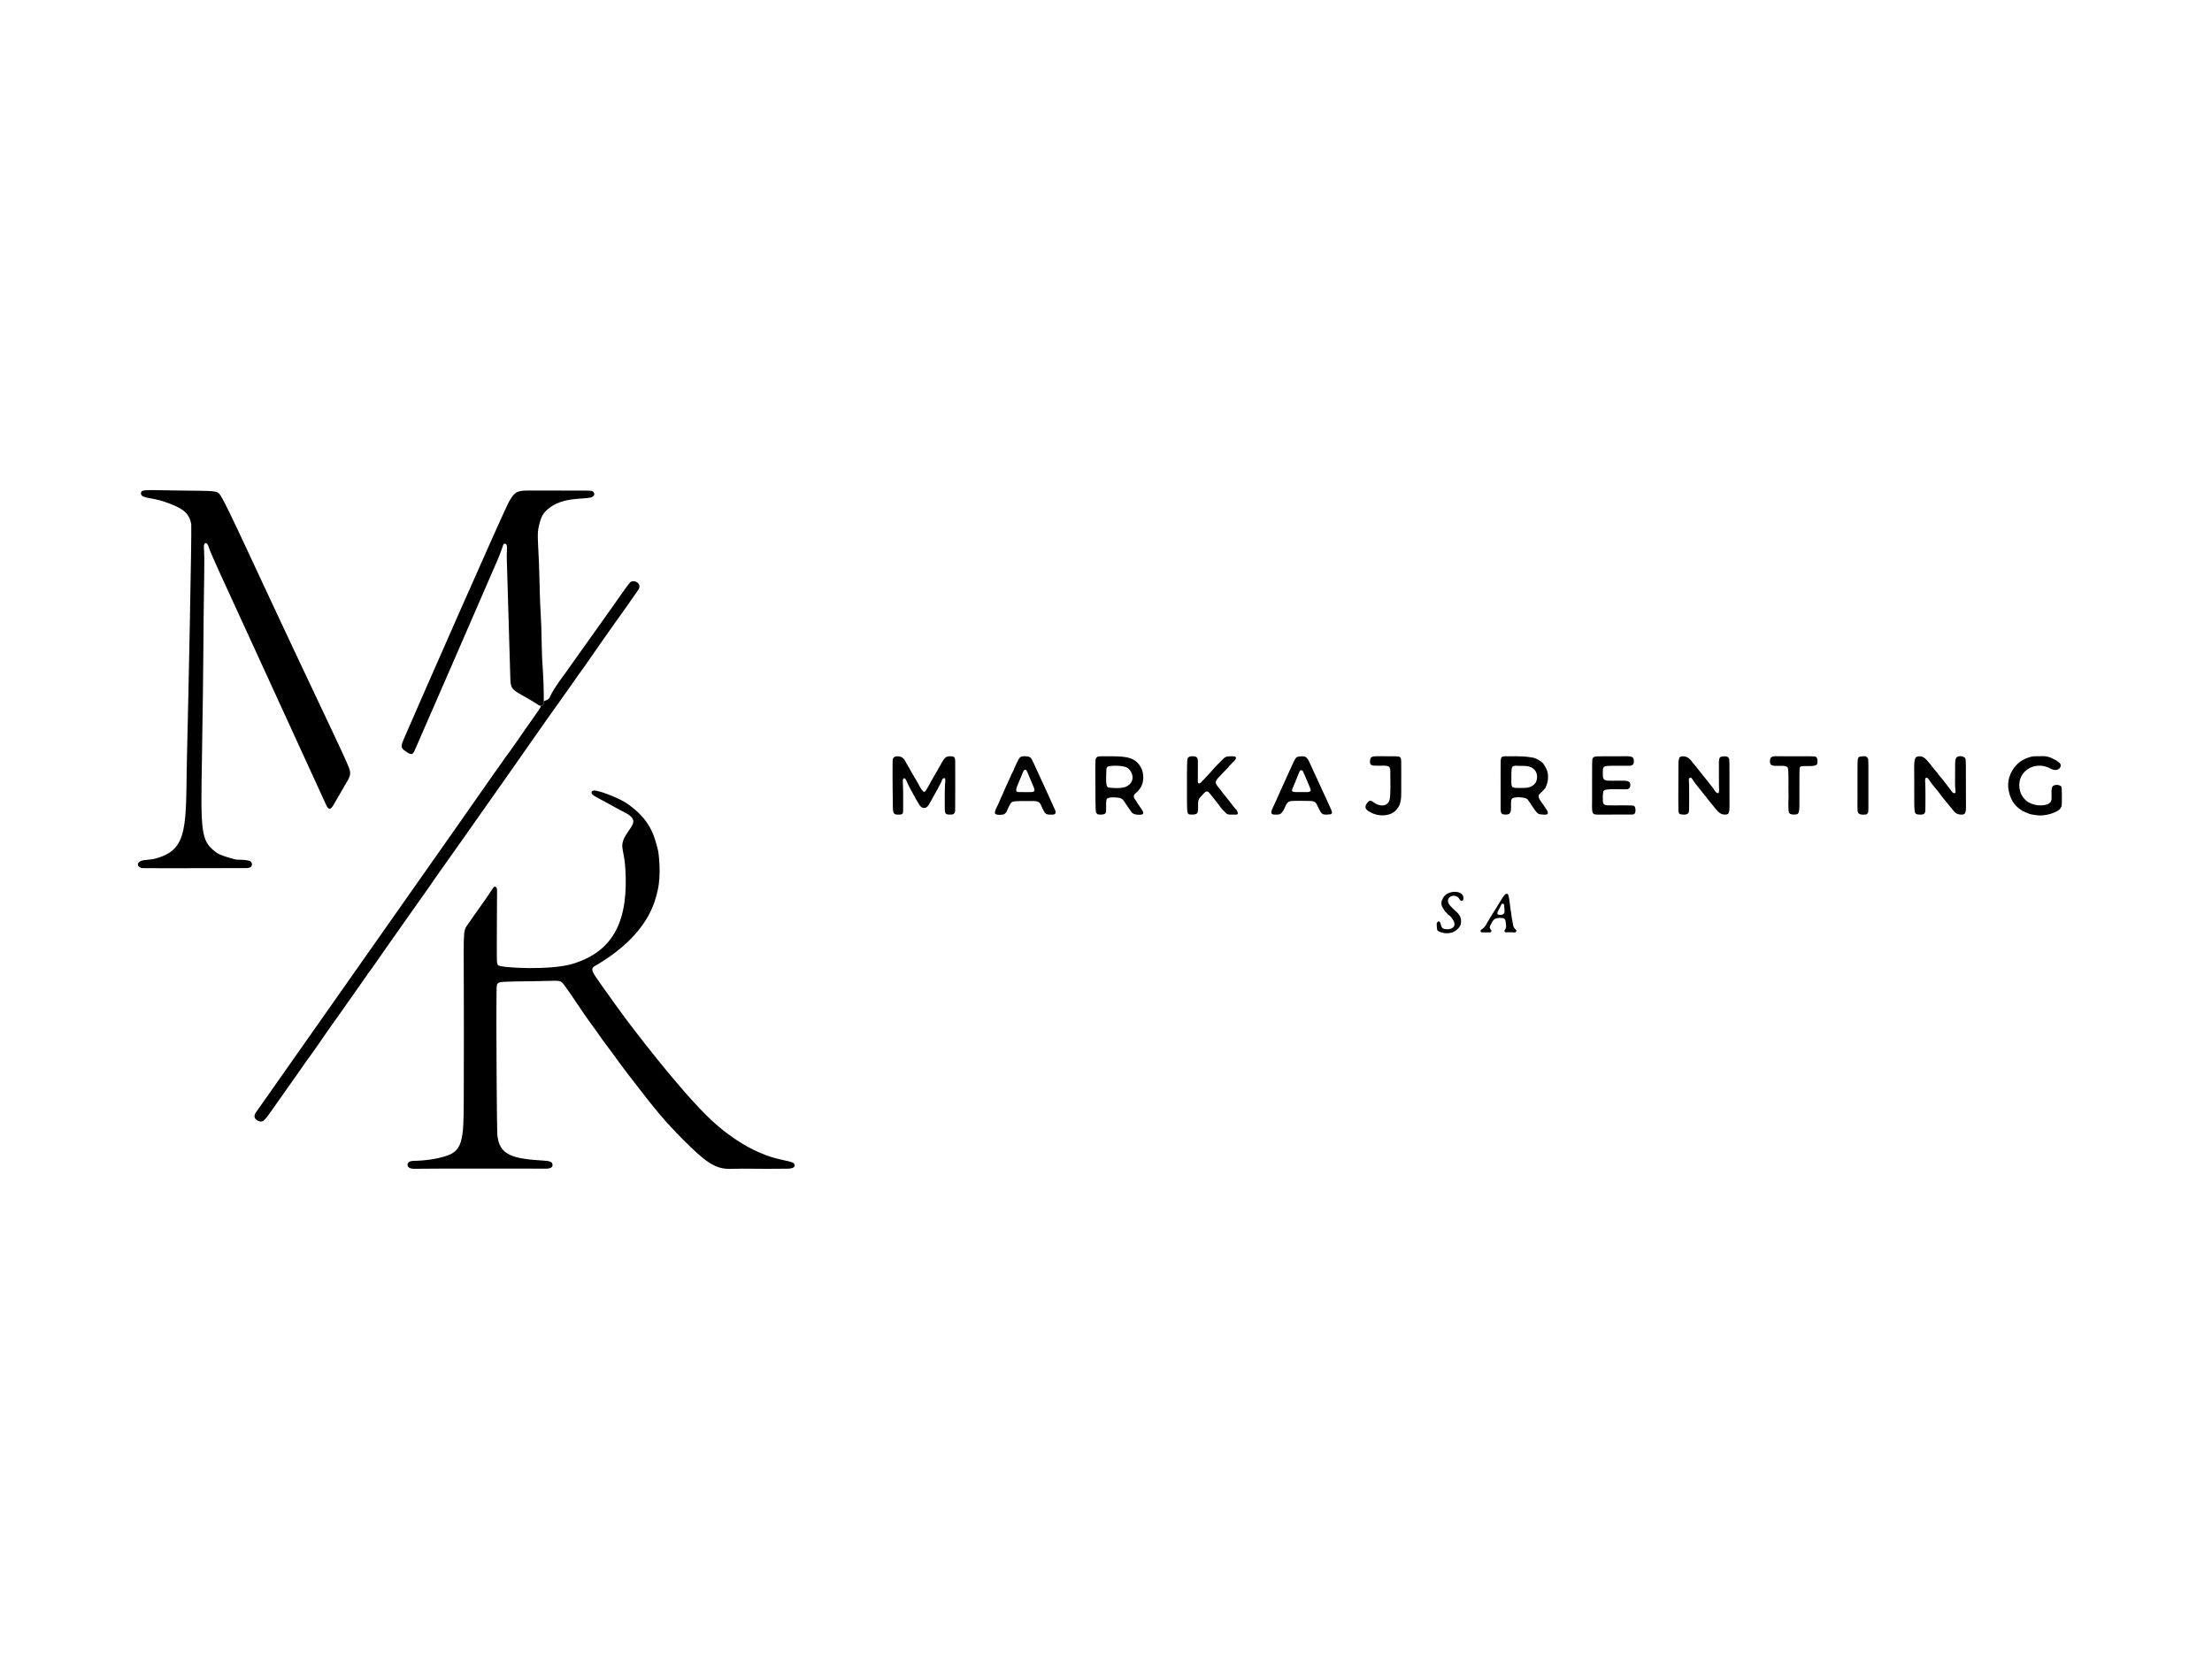
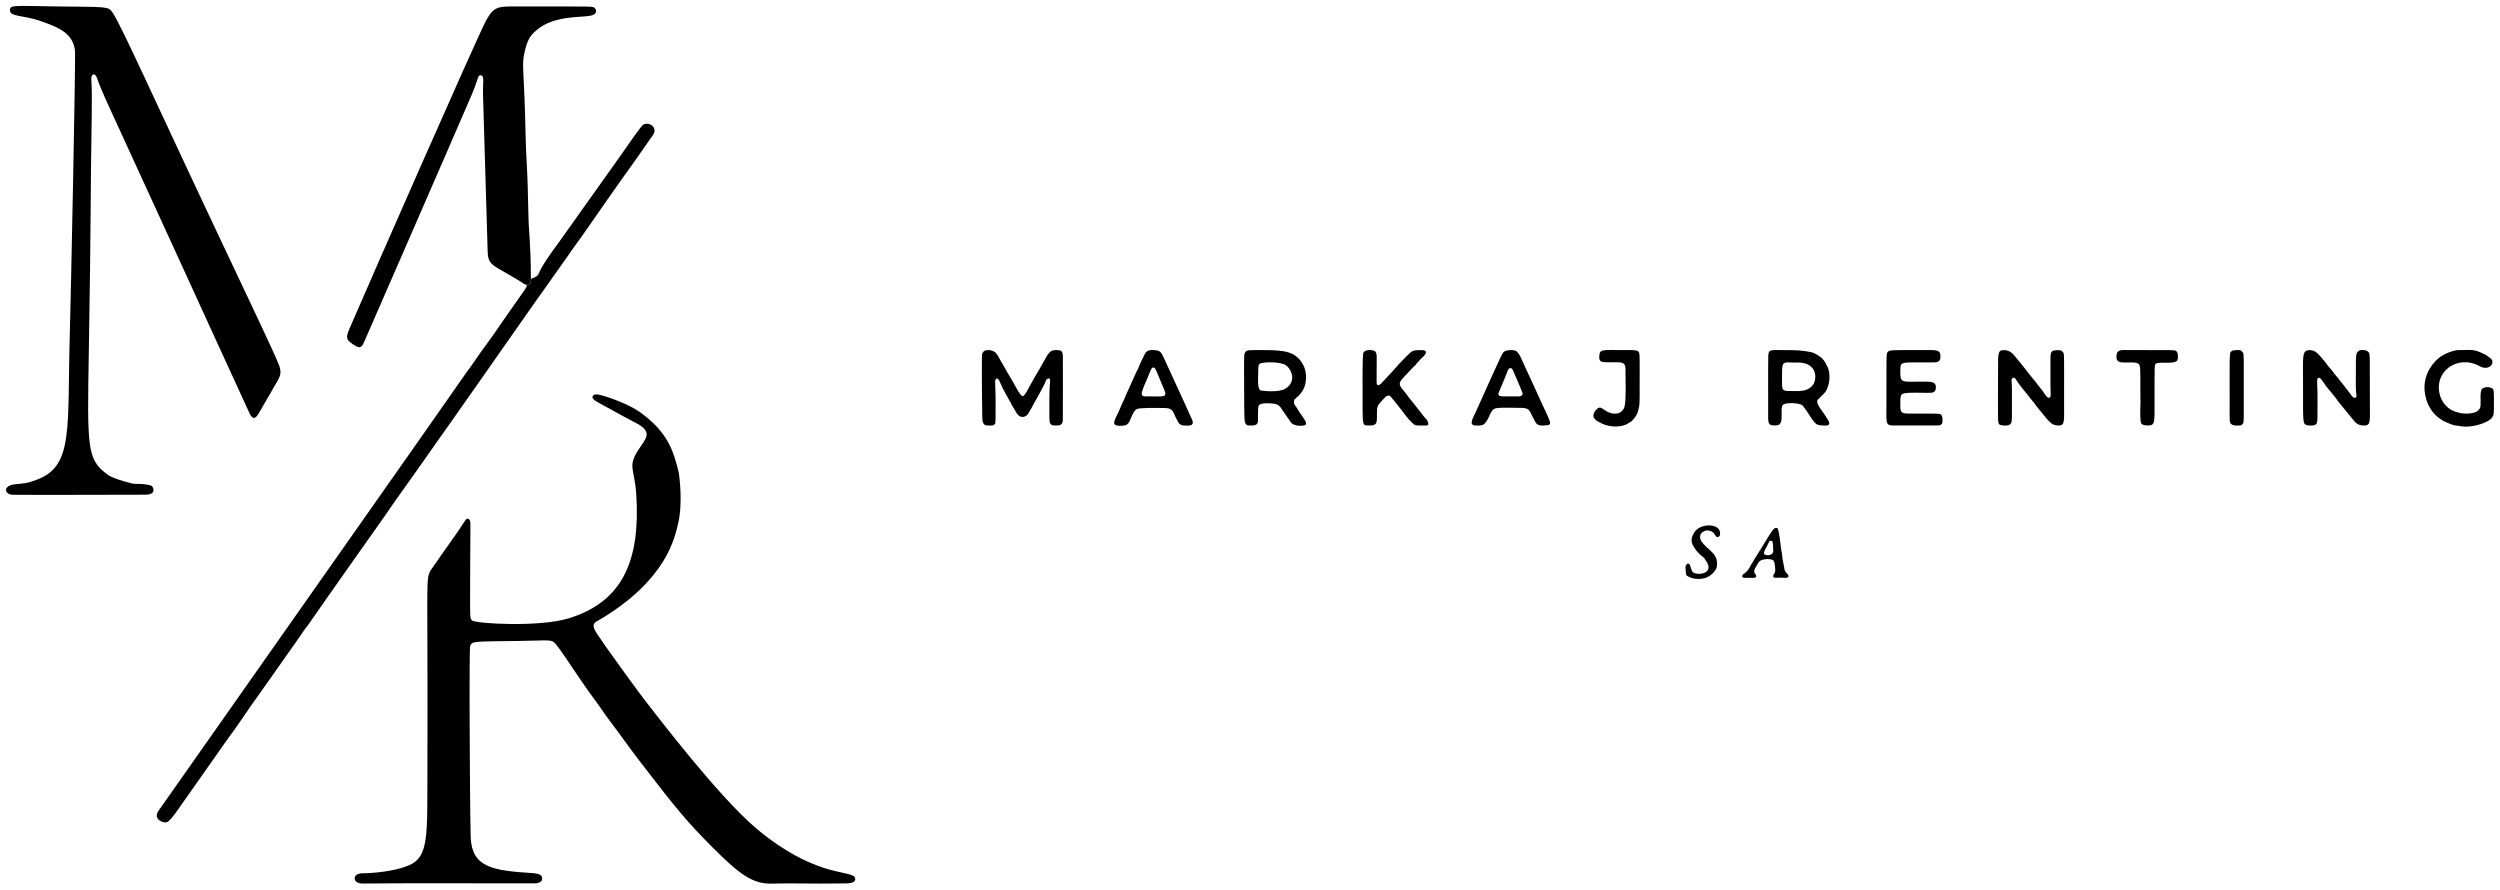
- <svg xmlns="http://www.w3.org/2000/svg" xml:space="preserve" style="fill-rule:evenodd;clip-rule:evenodd;stroke-linejoin:round;stroke-miterlimit:2" viewBox="0 0 4000 3000">
+ <svg xmlns="http://www.w3.org/2000/svg" xml:space="preserve" style="fill-rule:evenodd;clip-rule:evenodd;stroke-linejoin:round;stroke-miterlimit:2" viewBox="241 878 3496 1244">
  <path d="M8100 0h4000v3000H8100z" style="fill:none" transform="translate(-8100)" />
  <path d="M899.224 2049.931c2.4 40.638 29.668 45.537 86.548 49.023 1.056.065 10.842.666 12.499 4.294 4.263 9.348-7.561 9.937-8.613 9.991-4.086.205-214.605-.392-238.889.27-1.028.027-11.6.859-13.442-5.38-2.372-8.016 8.485-8.82 9.525-8.894.154-.011 38.423.127 65.477-10.973 28.744-11.797 26.044-41.608 26.356-134.67.882-263.339-2.762-264.394 4.202-277.497 1.04-1.953 25.37-36.232 26.957-38.554 5.508-8.077 11.089-15.222 18.807-27.362.35-.55 3.987-6.27 4.865-6.567 5.33-1.795 5.319 6.159 5.319 6.856-.046 42.598-.412 42.517-.412 85.07 0 45.22-.509 46.938 2.58 50.031 4.537 4.545 93.716 9.818 135.063-2.83 75.68-23.145 100.803-80.803 94.629-174.191-2.353-35.6-12.73-38.127 3.81-62.654 10.09-14.967 17.478-22.574 1.174-33.366-4.013-2.657-4.34-1.98-52.874-28.732-5.212-2.874-13.107-6.718-13.204-10.165-.15-5.577 7.804-3.932 8.536-3.778 14.79 3.058 43.695 14.567 57.091 24.038 40.407 28.567 47.775 56.12 54.658 83.72 1.163 4.654 6.305 44.552-.732 73.007-4.506 18.214-15.19 77.459-108.24 133.16-7.696 4.607-14.721 5.712-5.273 20.229 9.632 14.805 57.665 81.56 72.663 100.356 9.12 11.431 97.129 127.487 150.65 172.454 41.859 35.172 73.396 47.047 83.633 51.145 25.736 10.299 50.471 11.427 53.271 16.15 5.35 9.02-9.88 9.22-11.027 9.235-59.507.794-71.504-.64-104.035.328-27.504.82-46.103-13.257-84.81-52.166-33.629-33.809-49.155-52.293-98.612-116.725-21.839-28.452-21.095-28.937-42.71-57.485-10.947-14.451-10.234-14.905-21.11-29.468-12.476-16.712-29.296-41.882-31.769-45.58-1.814-2.719-18.418-27.565-23.467-33.474-6.278-7.34-7.954-5.003-51.838-4.467-62.708.762-63.717.674-67.014 4.918-1.671 2.157-1.675 2.488-1.821 78.075-.066 34.687.808 174.345 1.579 192.628M438.735 1554.782c1.198.085 12.198.851 14.686 2.989 1.88 1.61 6.274 10.93-6.825 11.994-.924.073-186.158.466-189.062.077-11.254-1.518-11.616-12.791 3.863-14.536 15.792-1.776 15.973-.894 30.917-6.409 52.37-19.327 42.398-72.063 46.392-207.703 1.144-38.705 8.389-383.458 7.106-392.786-3.224-23.437-20.475-31.525-49.831-41.551-23.337-7.969-42.884-5-40.92-15.965 1.052-5.866 6.887-4.776 64.322-3.917 70.556 1.06 72.94-.635 79.091 8.624 13.689 20.598 57.466 120.457 173.536 365.448 51.276 108.236 54.558 116.27 58.78 126.608 6.427 15.73-1.018 20.367-10.635 38.473-.085.162-17.143 29.75-18.337 31.564-4.641 7.064-8.039 6.12-11.744-1.494-2.92-5.997-95.746-208.986-104.057-227.166-100.672-220.143-101.554-219.785-109.362-241.866-2.237-6.324-6.798-7.272-7.876-.597-.64 3.979 1.252 3.94.512 50.348-2.118 133.16-.724 133.102-4.121 335.082-2.184 129.878-2.492 148.13 24.415 168.294 2.18 1.633 5.315 5.704 33.659 13.21 5.981 1.583 6.047.902 15.49 1.28M983.388 1268.053c-.35 1.382.085 2.888-.266 4.267-.554 2.184-1.375 2.846-1.587 3.016-1.552 1.252-2.09-.042-3.628 1.198-1.113-.566-2.434-.628-3.543-1.194-1.976-1.005-1.48-1.783-23.664-14.428-21.977-12.525-27.258-13.985-27.766-31.375q-3.248-109.791-6.501-219.578c-.459-16.592 2.673-27.234-3.84-26.68-3.802.324-1.676 3.248-13.123 29.889-28.617 66.624-136.048 312.754-147.911 339.935-4.01 9.182-5.496 14.228-15.965 7.002-8.97-6.197-12.202-7.911-6.124-21.992 28.767-66.644 181.266-413.9 191.434-431.768 12.43-21.835 16.85-19.289 57.1-19.289 90.896 0 91.278-.32 93.974 1.664 3.532 2.596 5.01 9.14-5.003 11.189-14.22 2.908-50.76-.551-74.994 19.743-8.335 6.983-13.789 12.013-18.445 36.278-2.773 14.45.893 31.706 2.26 104.042.863 45.66 2.89 45.525 3.972 111.7.627 38.087 3.289 37.945 3.62 96.38" />
  <path d="M983.388 1268.053c6.467-2.974 6.771-2.48 9.37-4.95 3.07-2.908-.588-5.361 28.503-44.524 3.196-4.302 87.484-122.895 88.012-123.662 2.376-3.443 27.272-39.544 30.774-42.26 6.447-4.99 22.015 2.05 13.988 14.344-1.818 2.785-2.106 2.496-23.856 34.063-5.335 7.742-19.678 26.707-73.176 104.027-2.958 4.268-11.54 16.003-12.552 17.386-.986 1.348-25.944 37.24-38.22 54.142-7.521 10.356-27.815 39.336-30.219 42.767-10.048 14.351-117.264 167.462-125.888 179.175-4.564 6.2-4.106 6.498-55.57 78.572-5.65 7.91-13.358 19.346-14.501 21.04-.532.794-80.798 114.103-108.195 153.786-.408.593-5.303 6.478-9.428 13.084-.177.289-43.207 61.34-46.115 65.557-11.932 17.32-15.144 20.702-36.794 52.412-17.798 26.072-18.55 25.463-36.428 51.546-4.268 6.224-43.087 61.043-46.153 65.519-19.724 28.79-21.546 28.871-27.578 27.642-.77-.154-14.547-3.97-6.736-15.88.743-1.132 40.607-57.704 41.193-58.555 10.765-15.668 369.534-525.184 391.183-556.924 1.495-2.192 1.915-1.876 19.116-27.08 2.846-4.172 3.562-3.652 36.447-51.527 7.977-11.616 25.413-35.67 26.503-38.184.42-.963.42-2.072.84-3.035 1.536-1.24 2.075.054 3.627-1.198.212-.17 1.033-.832 1.587-3.016.35-1.379-.084-2.885.266-4.267" />
  <path d="M251.94 142.502c-.068 3.136.477 4.872-4.431 4.723-1.642-.05-1.626-.159-2.116-.597-1.252-1.123-1.12-1.393-1.219-21.126-.092-18.22-.182-18.424.844-19.467 1.037-1.054 1.262-.984 10.485-.947 11.046.044 17.778.666 21.805 8.505 1.762 3.43 2.504 10.078-.907 14.835-.166.23-1.301 1.812-2.297 2.694-.179.158-.439.204-.616.364-.176.16-.248.413-.421.576-.223.209-.677.198-.985 1.294-.5 1.78.847 2.95 1.096 3.349 1.556 2.485 1.482 2.513 3.185 4.889.167.233 1.099 1.532 1.949 3.001.111.192 1.372 2.371-.866 2.642-3.725.452-5.52-.516-5.942-.744-1.425-.769-2.064-2.386-2.343-2.745-1.291-1.668-1.19-1.709-2.434-3.41-2.586-3.538-2.362-5.079-7.252-5.45-6.527-.496-7.053.922-7.259 1.477-.397 1.071-.276 6.102-.276 6.137m.1-25.002c-.075 3.605-.537 9.302 1.385 10.141.371.162 9.405 1.274 13.26-.742 7.698-4.026 3.657-12.506-.37-13.965-4.174-1.512-12.491-1.149-13.518-.134-.506.501-.66 1.496-.681 1.636zM537.04 109.499c.003-.092-.154-2.893.706-3.753.832-.832 3.401-.672 3.756-.671 12.186.021 13.169.026 19.069 1.053 2.891.504 6.396 3.345 6.67 3.625 1.168 1.197 2.61 4.041 2.992 4.859 1.547 3.31 1.091 8.412.135 10.837-.936 2.374-.804 2.477-2.589 4.318-2.691 2.775-2.806 2.657-2.999 2.931-1.626 2.311 2.438 5.994 4.631 9.863.407.719 2.962 3.479.926 4.572-.239.128-4.003.319-5.937-.447-1.825-.722-4.998-6.372-6.185-7.992-1.886-2.573-1.881-2.575-2.093-2.746-1.621-1.308-8.535-1.749-10.656-.488-1.196.711-.947 4.252-.952 5.04-.021 3.271.278 6.514-3.036 6.673-4.016.192-4.483-.673-4.489-4.674-.043-28.754-.007-30.361.051-33m13.458 2.536c-2.682-.041-2.706-.286-4.097.147-1.753.547-1.664 1.736-1.665 11.318 0 3.746.416 4.417 3.758 4.443 6.413.049 10.495.604 13.7-3.662.836-1.113 2.474-6.096-.886-9.597-2.881-3.003-7.096-2.641-10.81-2.649M139.506 105.075c1.52.228 3.273-.393 3.382 3.414.003.081.075 35.08-.03 36.046-.305 2.8-2.235 2.723-4.351 2.679-2.674-.056-3.152-.905-3.169-4.713-.069-15.346.185-17.491.364-19.001.518-4.366-1.898-2.028-2.044-1.862-.486.55-.213 1.212-1.878 4.014-.127.214-.075.234-1.439 2.753-2.513 4.64-3.208 5.787-3.507 6.279-.278.459-.097.554-3.285 5.851-1.396 2.32-4.905 3.146-6.986-1.072-.289-.587-1.673-2.862-1.823-3.108-.652-1.072-.701-1.04-.745-1.139-.06-.136.075-.308.019-.445-.14-.345-.555-.394-1.435-2.315-.821-1.794-2.398-3.681-5.075-9.959-.798-1.871-2.119-2.157-2.427-.144-.244 1.593.382 1.582.21 20.147-.002.302-.03 3.33-.248 3.766-.082.164-.293.222-.423.351-.395.394-.38.647-3.115.629-2.194-.014-3.57-.22-3.643-4.758-.043-2.638-.335-20.745-.203-32.987.028-2.525.227-2.71.594-3.172.264-.332.654-1.269 3.256-1.232 4.263.059 5.235 3.685 6.247 5.257 1.146 1.779 3.767 6.64 4 6.998.99 1.52 3.98 6.8 4.318 7.396 1.633 2.885 1.48 2.971 3.089 5.078 1.049 1.372 1.565 1.262 2.604-.093.581-.758.523-.789 4.02-7.077.226-.407 2.244-4.035 2.902-5.061.406-.635.933-1.457 4.663-8.181 2.658-4.793 4.06-4.173 6.158-4.339M836.062 143.529c-.217-2.598-.206-2.595-.209-22.029-.003-13.073-.626-16.329 3.641-16.396 3.18-.049 4.69 1.828 7.823 5.549 2.065 2.453 1.843 2.608 4.009 4.992 1.689 1.859 1.463 2.022 3.09 3.925.848.991.848.982.922 1.068 1.62 1.901 1.484 1.983 3.092 3.918 1.772 2.132 3.883 5.135 4.782 6.245.118.146 1.297 1.602 2.249.662.638-.629-.12-1.602-.126-6.962-.018-15.107.082-15.631.338-16.965.732-3.818 6.239-2.566 6.963-1.121.657 1.31.549 1.392.562 28.085.006 9.944.575 12.506-2.717 12.722-4.238.279-5.875-2.327-6.12-2.6-.773-.856-6.56-8.03-6.728-8.232-2.446-2.926-2.865-3.594-3.078-3.932-.273-.434-.368-.585-3.991-5.006-1.851-2.26-1.904-2.193-3.516-4.62-.119-.179-1.272-1.914-1.669-2.097-1.752-.809-1.661 1.58-1.654 1.774.38 9.994.185 9.98.185 19.991.001 3.488-.244 4.694-3.414 4.739-4.313.061-4.103-1.129-4.434-3.71M698.496 105.096c1.833.215 2.112-.23 3.279 1.21.695.858.595.997.567 28.194-.011 10.265.52 12.59-2.854 12.719-4.541.172-5.642-2.521-11.816-9.862-1.62-1.927-1.411-2.068-3.062-3.946-1.004-1.142-2.087-2.574-2.261-2.804-2.23-2.944-5.22-6.231-6.878-9.082-1.004-1.726-2.648-1.113-2.479.997.184 2.306.212 2.29.212 7.978 0 14.269.131 14.882-.837 15.87-.221.225-1.113 1.136-3.857.837-2.355-.257-2.79-.346-3.029-2.705-.19-1.878-.037-25.702-.035-26.002.091-11.414-.405-13.257 3.04-13.396 4.216-.17 6.234 3.258 7.097 4.332.888 1.104.893 1.085 2.716 3.235.44.518 3.736 4.802 4.426 5.652 1.78 2.193 1.74 2.208 3.553 4.366 1.16 1.38 1.016 1.467 2.176 2.846 1.877 2.23 1.876 2.211 3.443 4.661.971 1.518 3.086 2.842 2.938-.68-.067-1.6-.168-4.019-.119-20.015.013-4.45 1.34-4.054 3.78-4.405M193.501 105.066c4.092.237 4.156.888 6.231 5.326 1.416 3.029 15.4 33.408 15.605 34.154.848 3.083-1.886 2.783-4.821 2.673-2.695-.102-3.325-2.201-3.482-2.456-2.815-4.553-1.778-7.288-7.533-7.341-14.544-.134-15.01.265-15.984 1.098-1.269 1.086-2.995 5.403-3.195 5.902-.612 1.531-.997 1.679-1.715 2.238-.126.099-.186.291-.338.343-.137.047-.127-.001-1.789.295-1.24.221-4.227.221-4.8-.884-.719-1.387 1.904-5.801 2.454-7.07 1.803-4.163 1.727-4.169 3.099-6.959.144-.292.022-.32 1.587-3.738.074-.162.815-1.779.943-2.026.362-.7.251-.737 4.045-8.983.088-.192.114-.174 1.204-2.348.306-.61.037-.727 3.53-7.767 1.407-2.836 3.469-2.401 4.959-2.457m-3.001 25.897c7.664-.004 9.57.434 9.65-1.484.047-1.101-.21-1.06-5.055-12.808-.926-2.246-1.611-1.859-1.613-1.859-1.204-.035-1.557 1.665-3.219 5.59-3.387 8-4.474 10.099-1.848 10.531.165.027.154.002 2.085.03M393.51 105.079c1.811.262 2.449-.248 4.246 2.263 1.074 1.502 2.555 5.611 6.3 13.362.221.458 2.916 6.381 3.169 6.936 2.968 6.524 2.937 6.521 5.986 12.996 2.25 4.779 2.049 5.22 1.852 5.653-.076.166-.292.221-.423.348s-.191.346-.362.409c-.196.072-.416-.066-.624-.046-2.058.195-2.043.376-4.106.149-2.4-.264-2.811-2.391-4.709-5.818-.975-1.761-1.089-3.864-5.336-3.948-12.942-.259-13.79-.022-14.941.3-2.865.8-2.979 4.964-5.684 8.132-1.19 1.395-2.212 1.499-5.362 1.418-4.437-.115-.987-4.944.131-7.665 1.046-2.547 3.362-7.181 4.03-8.997.169-.46 5.547-12.104 5.904-13.037.302-.788 3.21-7.048 3.728-8.126 1.852-3.85 2.143-4.165 6.201-4.329m-3.009 25.885c.562 0 6.933-.005 7.029-.007.215-.006 2.19-.061 2.265-1.436.023-.426-1.334-3.635-1.465-3.945-.333-.786-3.875-9.159-4.236-9.79-.071-.125-.48-.84-1.712-.531-.562.142-1.146 1.892-2.532 5.38-3.42 8.605-4.116 8.764-3.269 9.796.532.648 3.603.544 3.92.533M342.502 105.077l2.122.088c2.522.66.067 3.148-.121 3.338-.749.76-.814.668-1.556 1.432-.749.77-.654.829-1.397 1.612-.16.169-.405.245-.553.423-.314.376-.504.845-.819 1.22-.292.348-.445.184-3.985 4.044-4.723 5.15-6.754 5.941-3.35 9.986.456.542.446.523.908 1.08 2.056 2.476 1.819 2.64 3.919 5.056.474.545.442.549.9 1.085 1.183 1.383 1.047 1.458 2.208 2.839.465.553.432.552.875 1.104 1.575 1.96 1.47 2.015 3.071 3.939 1.313 1.579 1.63 1.386 2.185 3.099.625 1.929-.38 1.835-2.414 1.833-4.591-.005-4.764.087-6.317-1.424-3.823-3.718-3.95-4.724-5.953-7.111-2.068-2.464-1.901-2.569-3.972-5.017-.461-.546-.451-.523-.896-1.097-1.425-1.835-1.7-1.921-1.911-1.987-1.744-.548-2.85 1.261-4.182 2.655-3.006 3.143-2.835 3.442-2.887 8.225-.027 2.398.255 4.76-1.729 5.422-1.676.56-4.73.198-4.923.109-1.561-.715-1.318-4.399-1.363-13.529-.13-26.285.228-26.298.47-26.879.949-2.277 5.575-1.64 6.462-.867.879.766.952 2.522.962 2.756.057 1.355-.135 14.733-.053 15.108.515 2.328 2.376.289 2.511.141 3.359-3.68 3.463-3.559 6.788-7.258 3.059-3.403 3.007-3.444 3.28-3.734.35-.372 4.082-4.177 4.437-4.539 3.055-3.115 3.323-2.973 7.283-3.152M617.502 111.959c-1.406.077-5.654-.178-6.301 1.372-.19.455-.538 1.289-.31 6.144.168 3.565 2.485 3.269 7.608 3.278 8.623.015 11.872-.664 12.189 2.73.274 2.927-1.802 3.324-2.115 3.384-2.298.439-15.052-.684-16.84.895-.466.411-1.121.989-.866 7.712.1 2.628 1.584 2.981 3.632 3.057 5.693.212 17.453-.296 18.77.396 1.555.819 1.26 4.585.812 5.323-.104.172-.329.233-.476.369-.127.119-.179.332-.342.393-.011.004-1.63.186-1.772.202-.139.016-24.616.012-24.985.003-4.04-.096-3.439-1.858-3.439-11.717 0-27.969-.059-28.051.477-28.973.98-1.683 1.474-1.448 18.957-1.44 8.356.004 11.187-.721 10.711 4.377-.248 2.658-2.755 2.464-3.7 2.478-.661.009-1.441.007-12.01.017M926.501 105.038c2.628-.045 5.16-.499 10.173 2.108 1.177.612 1.28.439 3.144 1.944.204.165.437.292.65.446 3.306 2.388-.514 7.501-5.774 4.592-12.415-6.866-26.177 2.882-22.284 16.399 1.279 4.441 4.939 7.293 6.138 7.892 2.4 1.198 2.406 1.166 5.018 1.808 2.028.499 10.665 1.167 11.405-3.664.45-2.946-.73-9.184 1.434-10.215 2.699-1.285 4.773-.091 5.129.114 1 .576 1.064 1.025.96 12.038-.024 2.516-.234 2.943-.885 4.073-1.752 3.039-11.195 6.031-17.136 5.124-4.141-.632-4.207-.387-8.039-2.055-.276-.121-.571-.2-.835-.346-.132-.073-.196-.25-.339-.301-.156-.055-.343.068-.496.006-.099-.039-.074-.06-1.115-.725-3.334-2.131-8.042-5.816-9.617-14.691-1.51-8.508 2.579-15.85 7.561-19.973 3.179-2.631 8.428-4.437 10.88-4.533zM454.5 105.073c6.378 0 8.835-.145 9.792.687 1.052.914.9 1.164.889 16.74-.009 12.907.092 12.933-.726 15.987-.008.027-.213 2.331-2.733 5.204-1.7 1.939-1.93 1.642-2.97 2.272-.139.084-.213.258-.358.331-5.706 2.879-12.497.983-15.022-.545-.727-.44-6.065-2.234-3.164-6.428 2.593-3.749 3.608-1.707 6.427-.066 3.411 1.985 7.57 1.953 9.392-1.043.945-1.554 1.622-2.667 1.237-22.706-.081-4.256-2.637-3.579-8.765-3.6-4.595-.015-6.426.188-5.783-4.368.417-2.954 2.705-2.464 11.784-2.465M745.037 134.498c-.272-8.109.303-18.777-.546-20.994-.8-2.089-5.626-1.431-6.992-1.477-3.291-.11-6.028.366-5.936-3.526.095-4.045 3.232-3.424 6.937-3.424 25.178-.005 25.212-.032 26.056.304 1.931.768 1.394 4.574 1.165 5.211-1 2.772-10.54.728-12.095 2.057-.836.714-.708.932-.752 18.853-.033 13.735.563 15.585-3.383 15.685-.249.007-3.622.317-4.242-1.594-.318-.978-.478-5.723-.212-11.095M798.489 105.082c1.585.088 1.697-.364 2.973.476.063.041.847.949.881 1.021.469.975.438 1.033.386 30.921-.014 7.956.197 8.22-1.053 9.252-.118.098-.173.278-.316.333-.069.027-4.311.711-5.696-.732-.978-1.018-.828-1.266-.822-11.853.017-27.357-.2-27.642.921-28.685.752-.699.864-.428 2.726-.733" style="fill-opacity:1" transform="translate(1369.713 1104.585)scale(2.50264)" />
  <path d="M536.495 221.834c-4.42.419-4.443.986-6.638 4.86-1.831 3.232.553 3.262.461 4.773-.075 1.237-2.435.877-2.819.864-2.434-.082-4.929.449-5.029-.825-.087-1.093.866-1.068 2.448-2.64 1.315-1.308 2.304-3.511 2.779-4.255.155-.242 1.395-2.183 1.847-3.086.309-.618.359-.568.763-1.14.164-.232.24-.517.4-.753 2.706-4.001 7.289-12.098 8.891-14.047 1.52-1.85 2.488-.967 2.652-.818.882.805 1.83 10.856 2.028 11.788.736 3.472.355 3.512 1.073 6.977.776 3.746.689 3.744.77 4.065.603 2.388 2.337 2.489 2.229 3.876-.103 1.309-2.758.817-2.846.812-3.671-.231-5.618.556-5.715-.838-.07-.999.403-.828.833-1.893.555-1.374.301-2.308.114-4.081-.346-3.27-.951-3.455-4.241-3.639m-.719-6.179c-.327.619-1.636 2.651-.939 3.527.503.634 4.645 1.202 4.984-1.646.018-.152-.137-4.451-.3-5.047-.196-.713-.271-.757-1.011-.832-.959-.097-.894.183-1.095.771-.098.287-.114.279-1.639 3.227M502.701 215.293c3.147 2.945 6.626 5.111 5.523 11.147-.282 1.543-3.005 5.059-6.716 6.091-5.104 1.419-9.425-.94-9.79-1.286-.682-.648-.605-.706-.702-1.656-.032-.317-.344-3.377-.162-3.985.046-.152.22-.23.309-.361.495-.73.466-.948 1.355-.815 1.43.214 1.004 4.26 2.946 5.127 3.592 1.604 11.875-.181 6.392-7.309-.164-.214-.274-.464-.423-.689-.513-.778-2.287-1.988-2.666-2.342-.17-.159-.254-.394-.421-.557-1.836-1.795-1.767-1.834-3.122-4.011-2.026-3.253-.594-5.673.189-7.201 2.854-5.568 13.366-5.796 14.569-1.057.831 3.274-1.582 4.006-2.598 2.204-.005-.008-.717-2.304-3.924-2.716-2.684-.345-7.001 2.664-2.719 7.401.168.186 1.803 1.854 1.96 2.015" style="fill-opacity:.99" transform="translate(1369.713 1104.585)scale(2.50264)" />
</svg>
